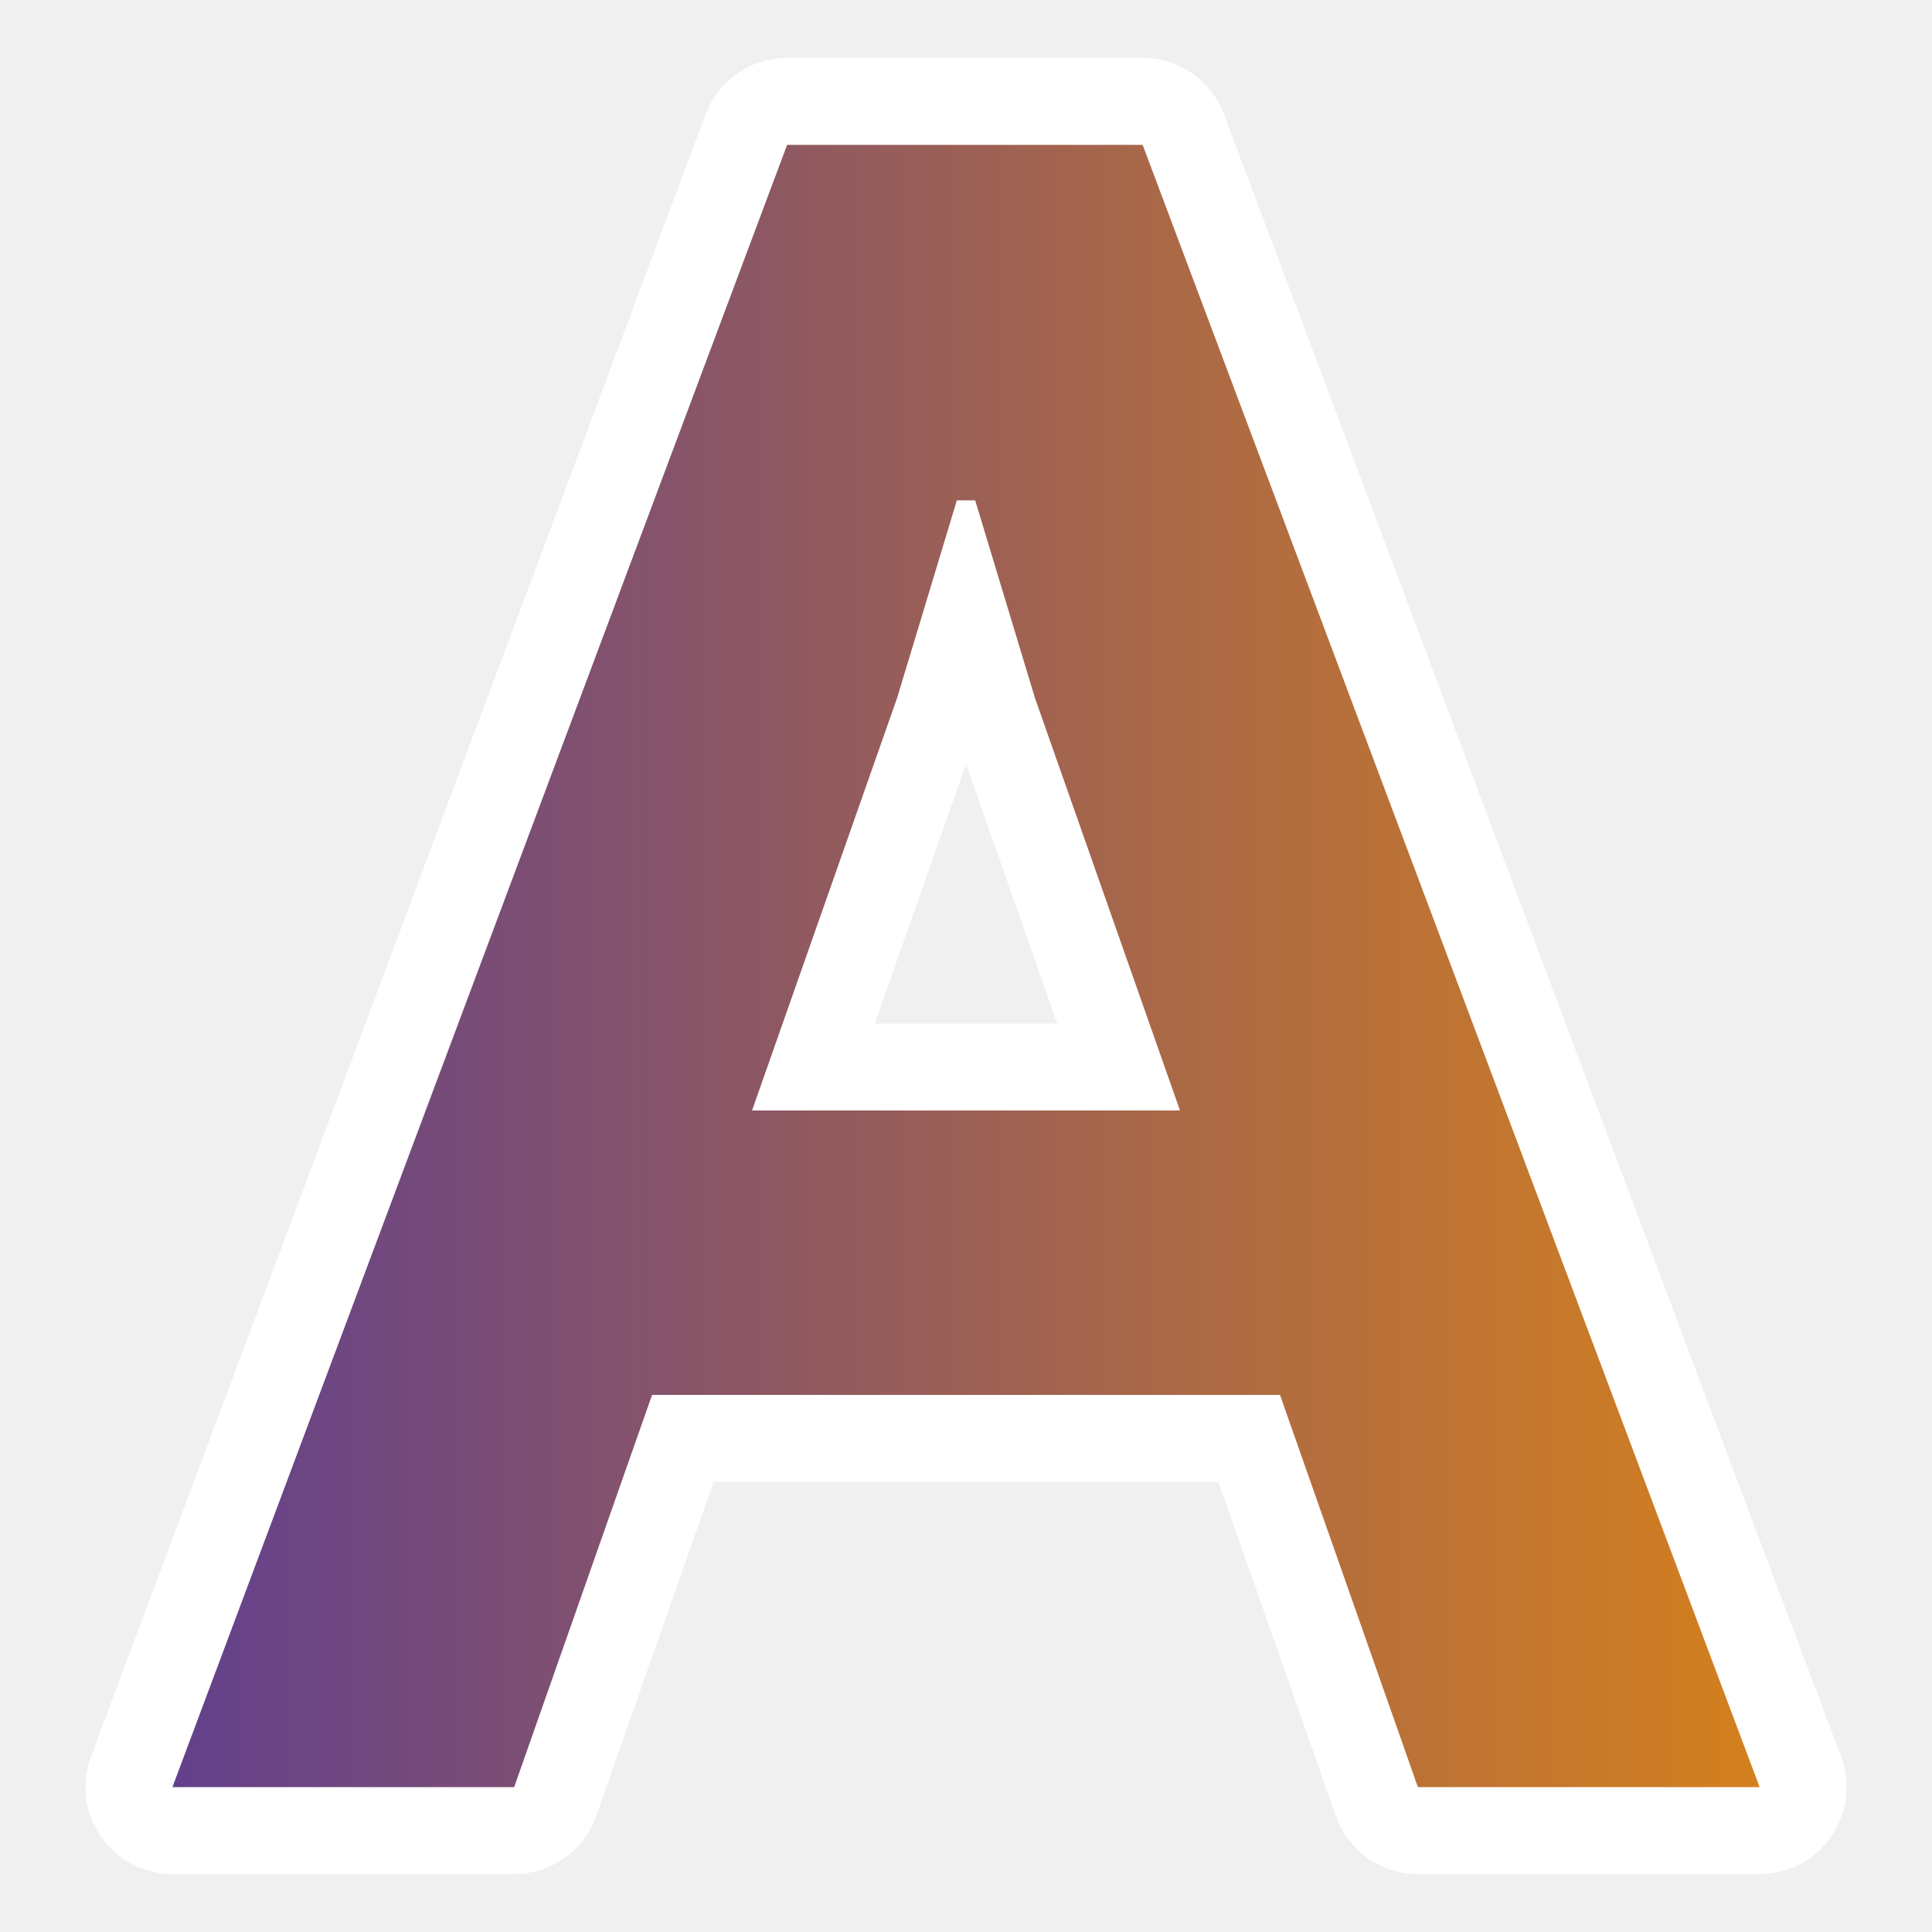
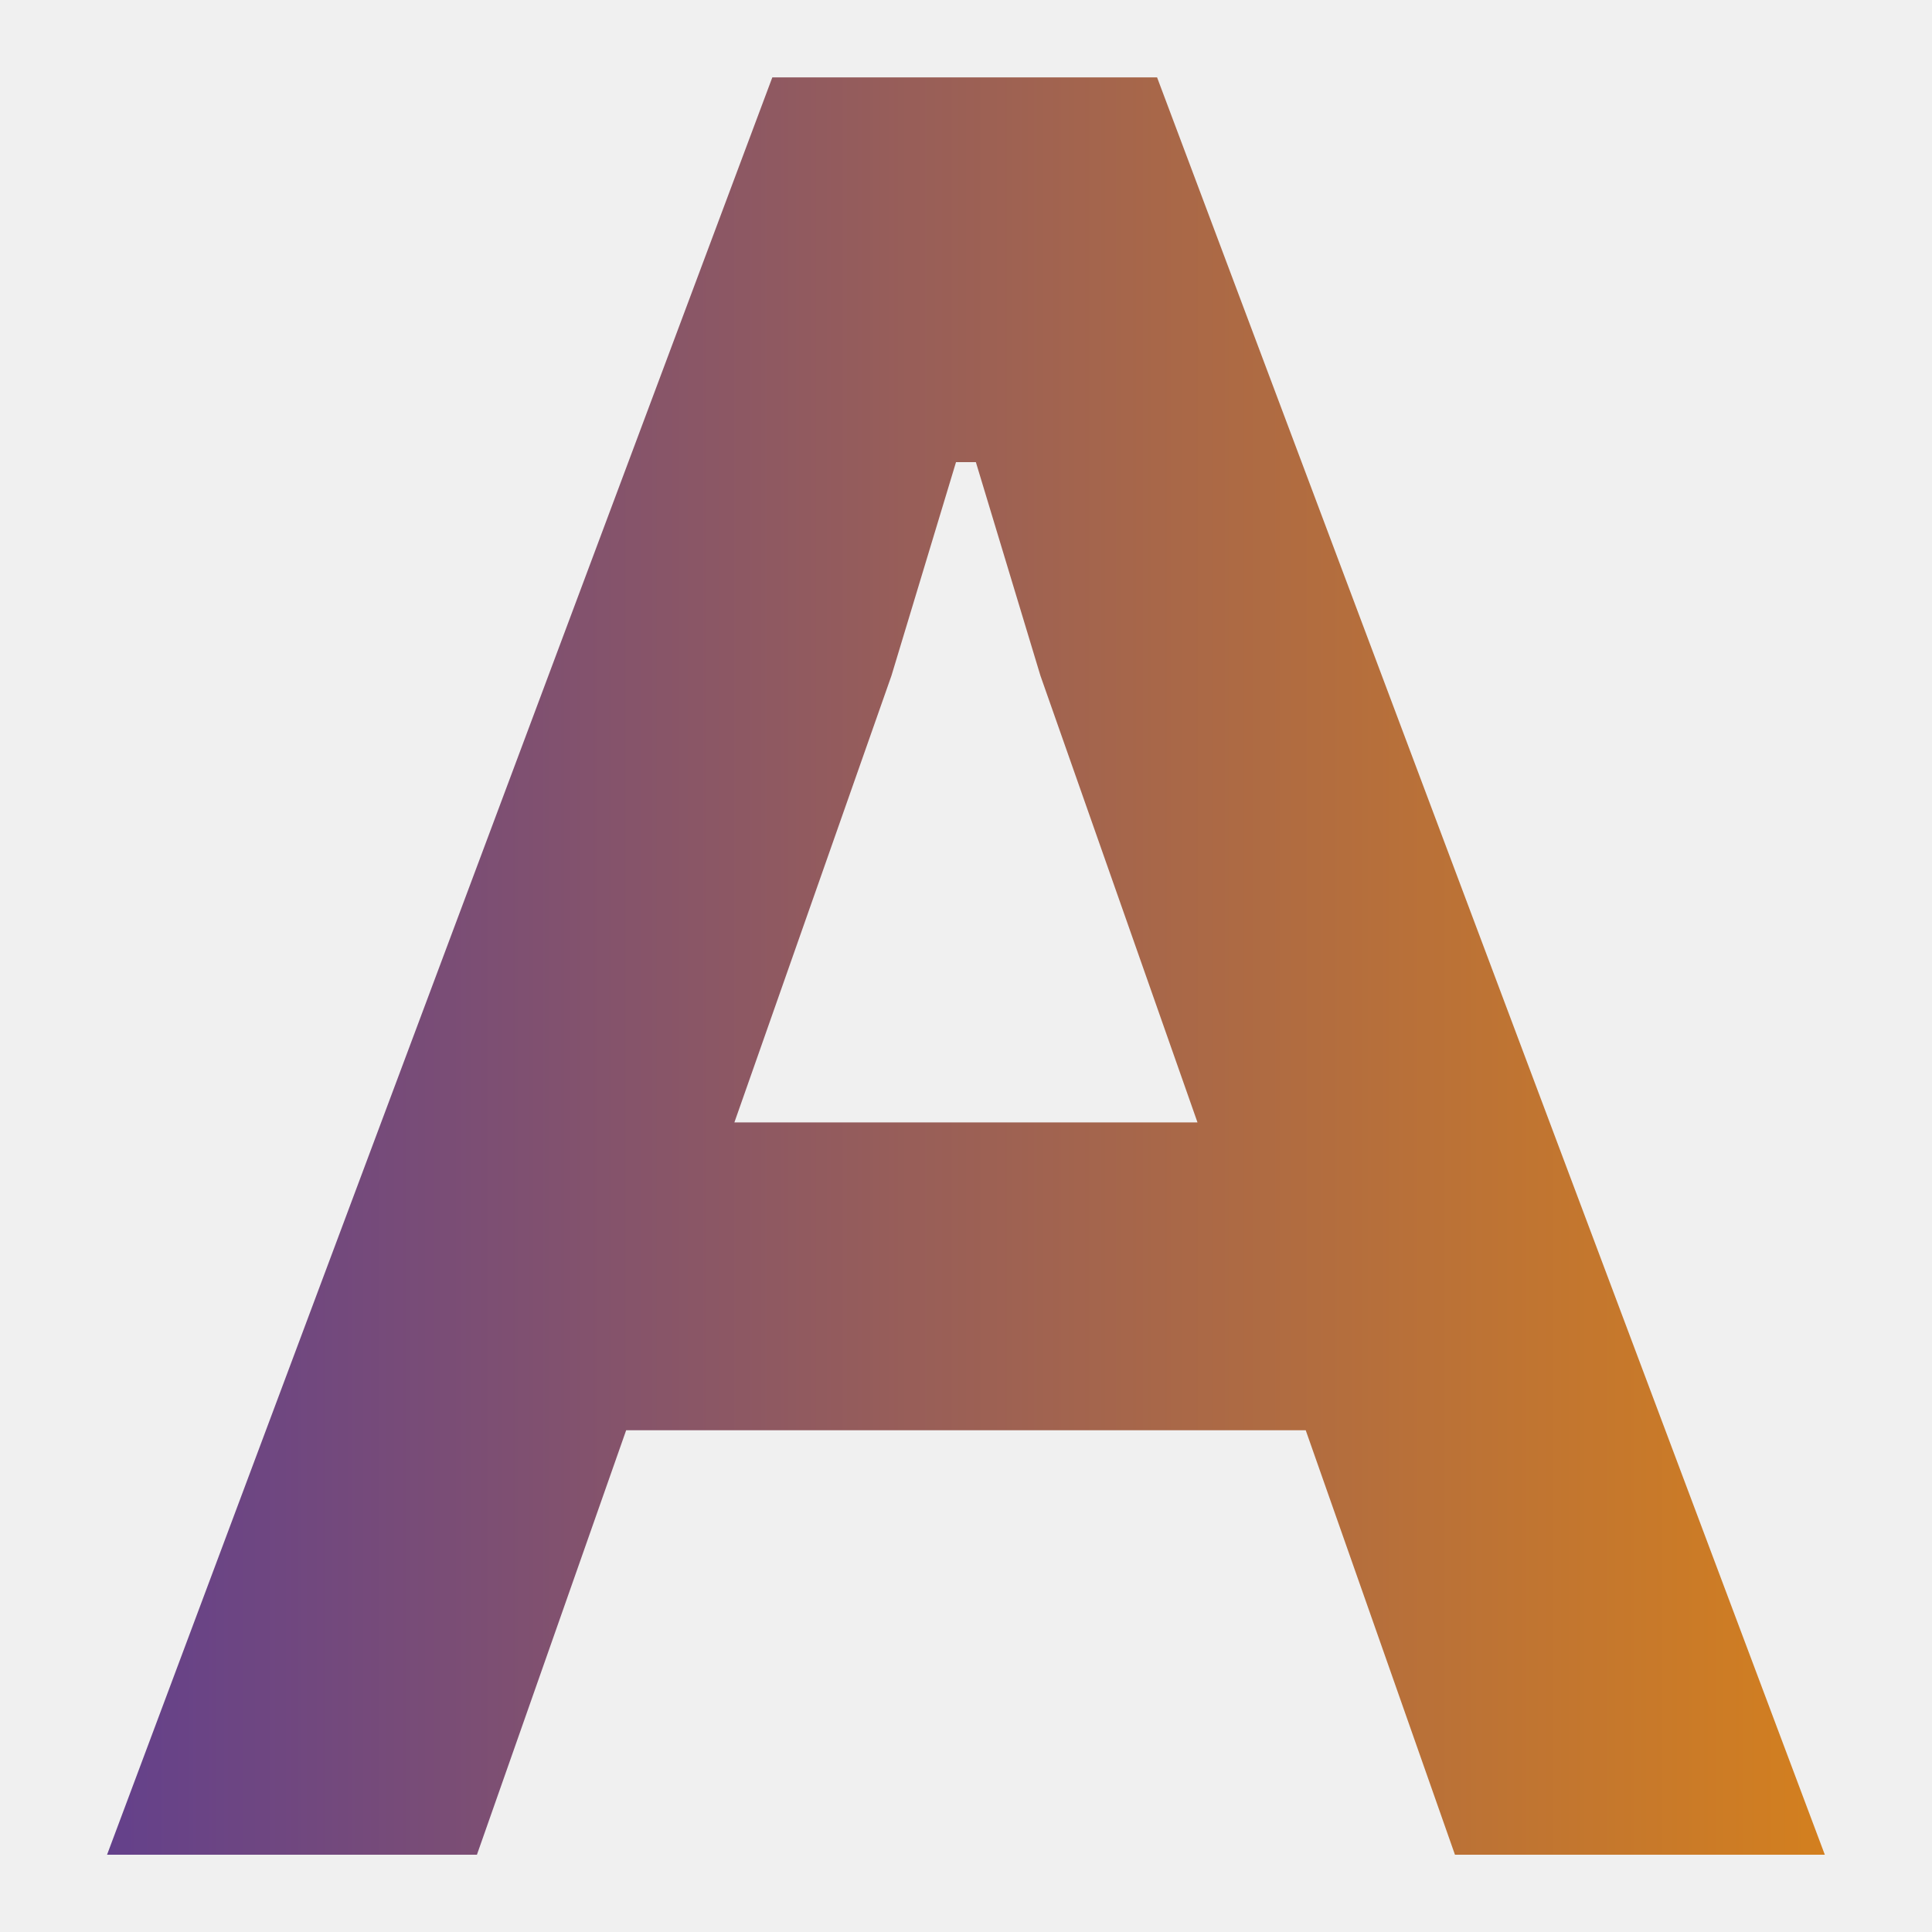
<svg xmlns="http://www.w3.org/2000/svg" viewBox="0 0 64 64">
  <defs>
    <linearGradient id="g" x1="0" y1="0" x2="1" y2="0">
      <stop offset="0" stop-color="#63408c" />
      <stop offset="1" stop-color="#d4801e" />
    </linearGradient>
  </defs>
-   <path fill="url(#g)" stroke="#fff" stroke-width="75.81" stroke-linejoin="round" paint-order="stroke" transform="matrix(0.07598 0 0 -0.07598 4.572 59.200)" d="M15 0 283 716H438L707 0H558L391 475L365 561H357L331 475L164 0ZM353 171V295H520L564 171ZM158 171 201 295H353V171Z" />
+   <path fill="url(#g)" transform="matrix(0.08223 0 0 -0.08223 2.313 61.440)" d="M15 0 283 716H438L707 0H558L391 475L365 561H357L331 475L164 0ZM353 171V295H520L564 171ZM158 171 201 295H353V171Z" />
</svg>
